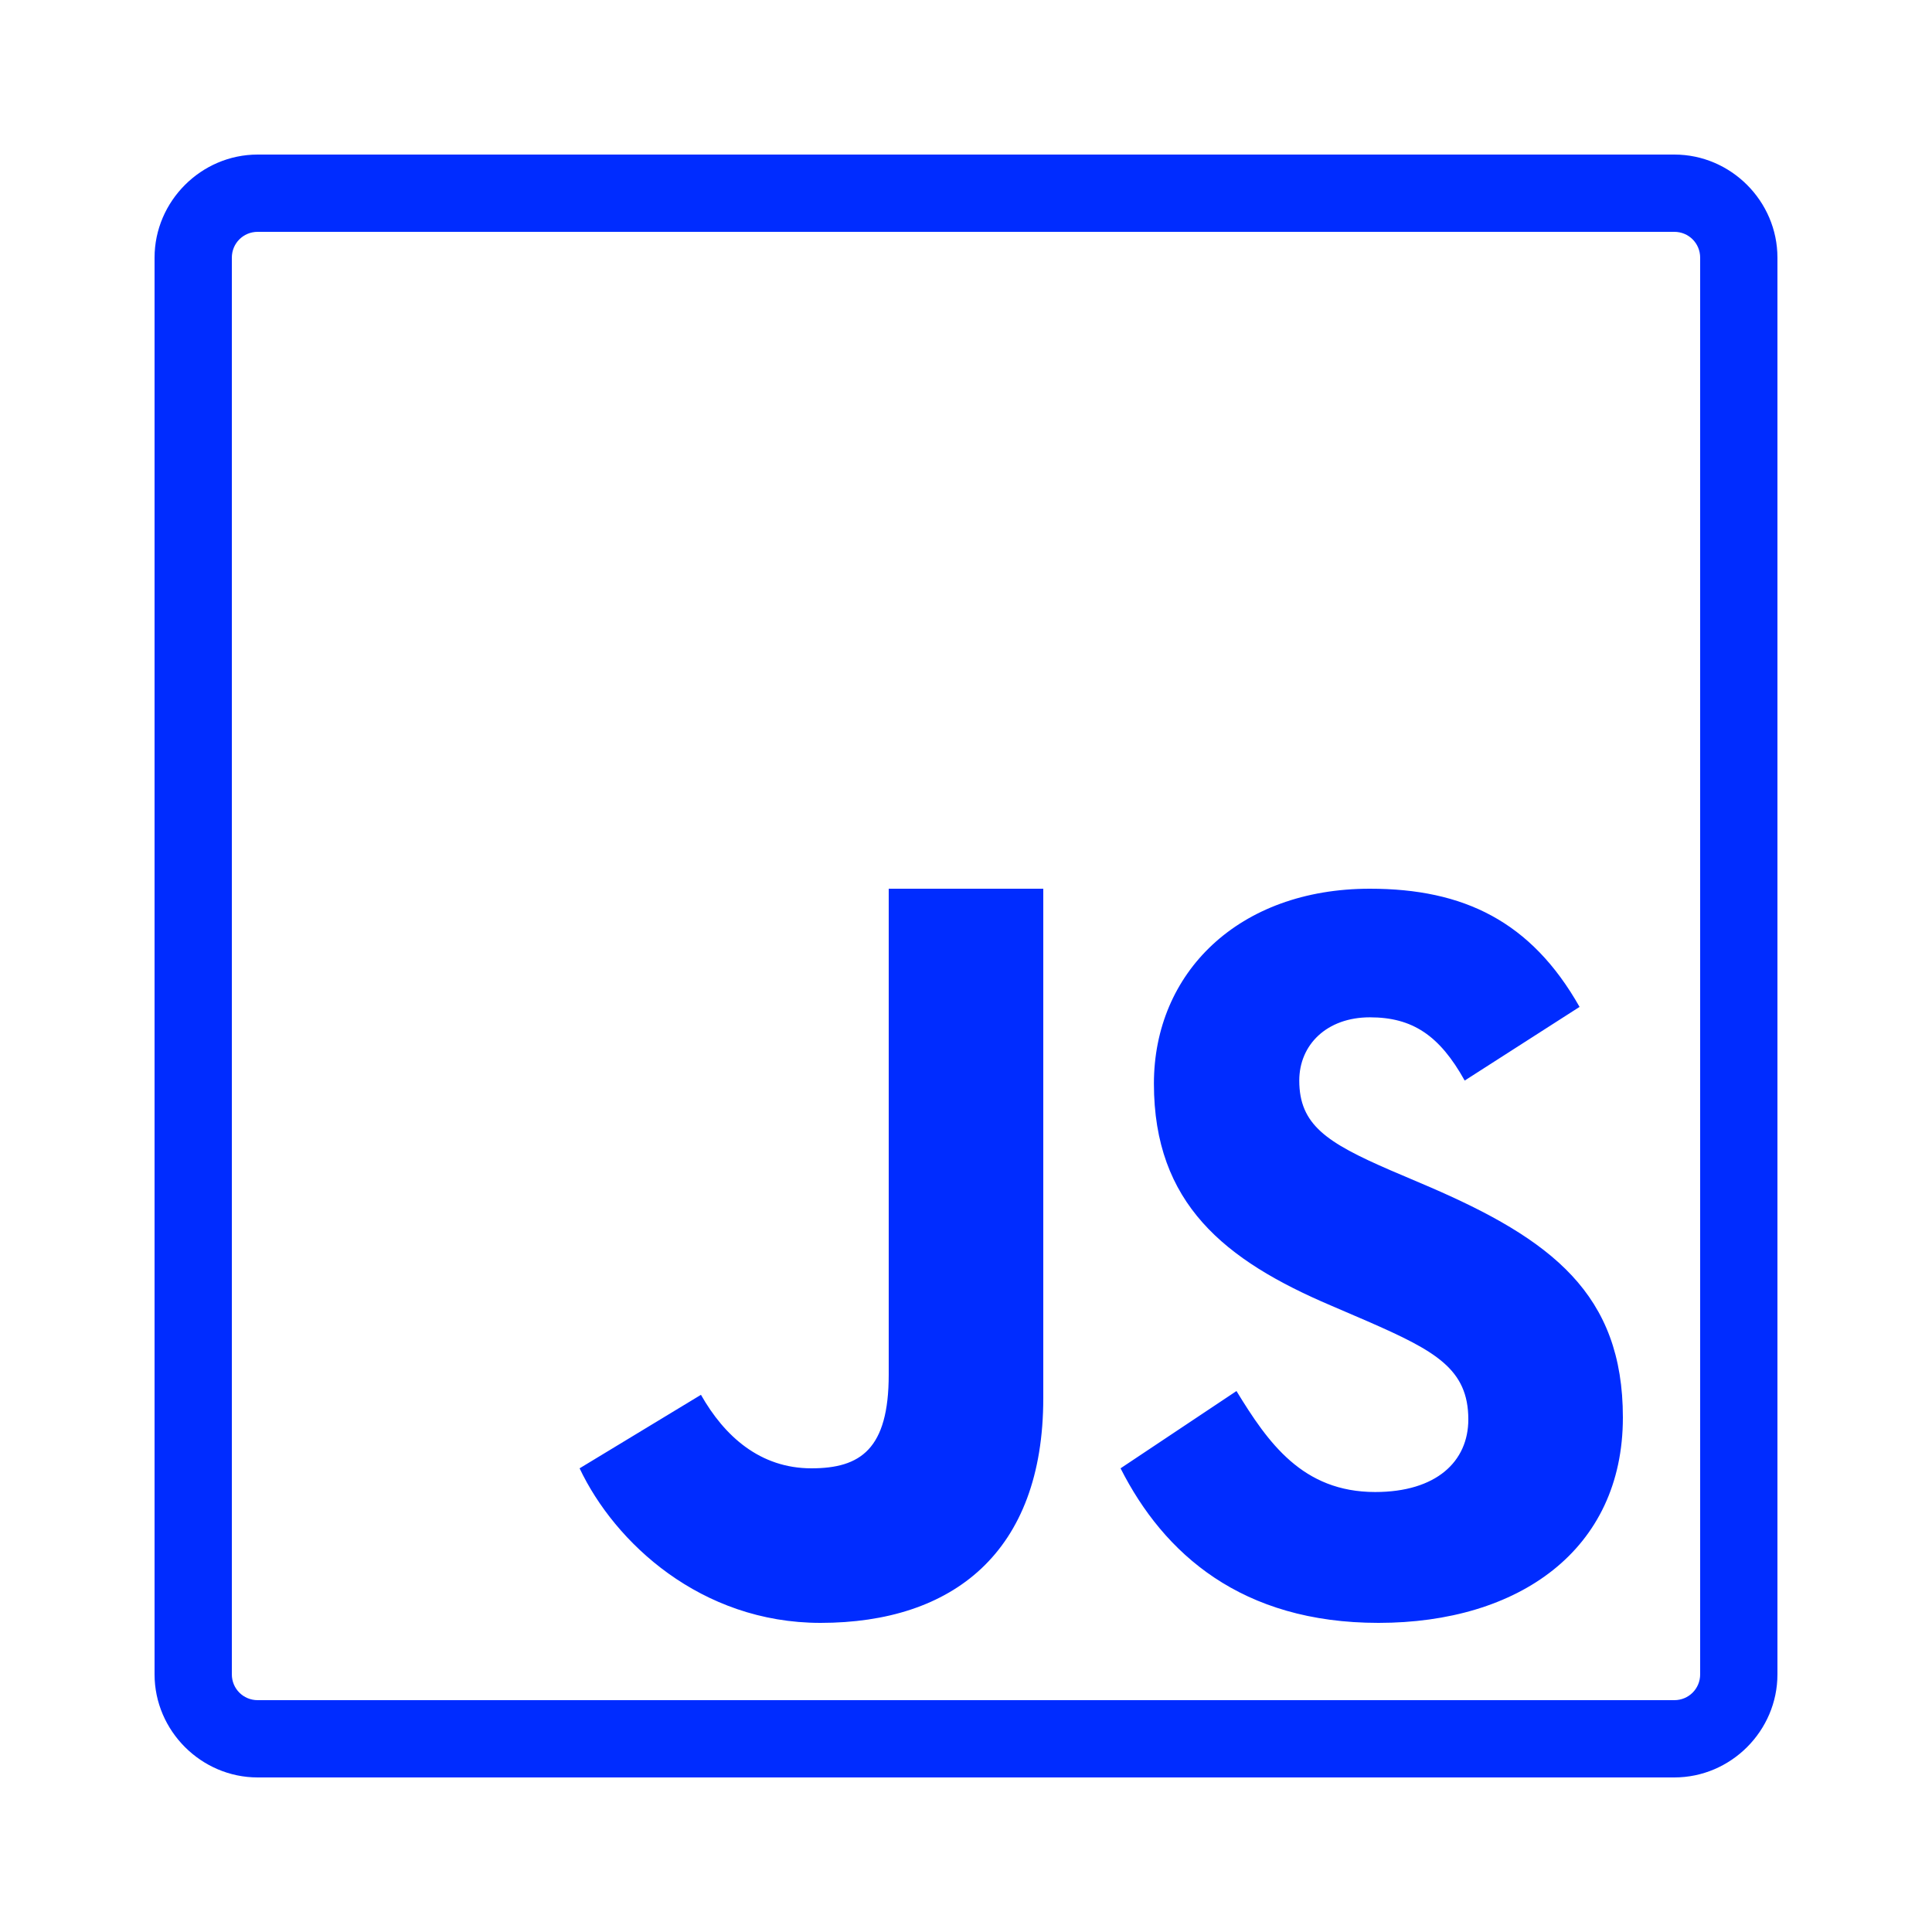
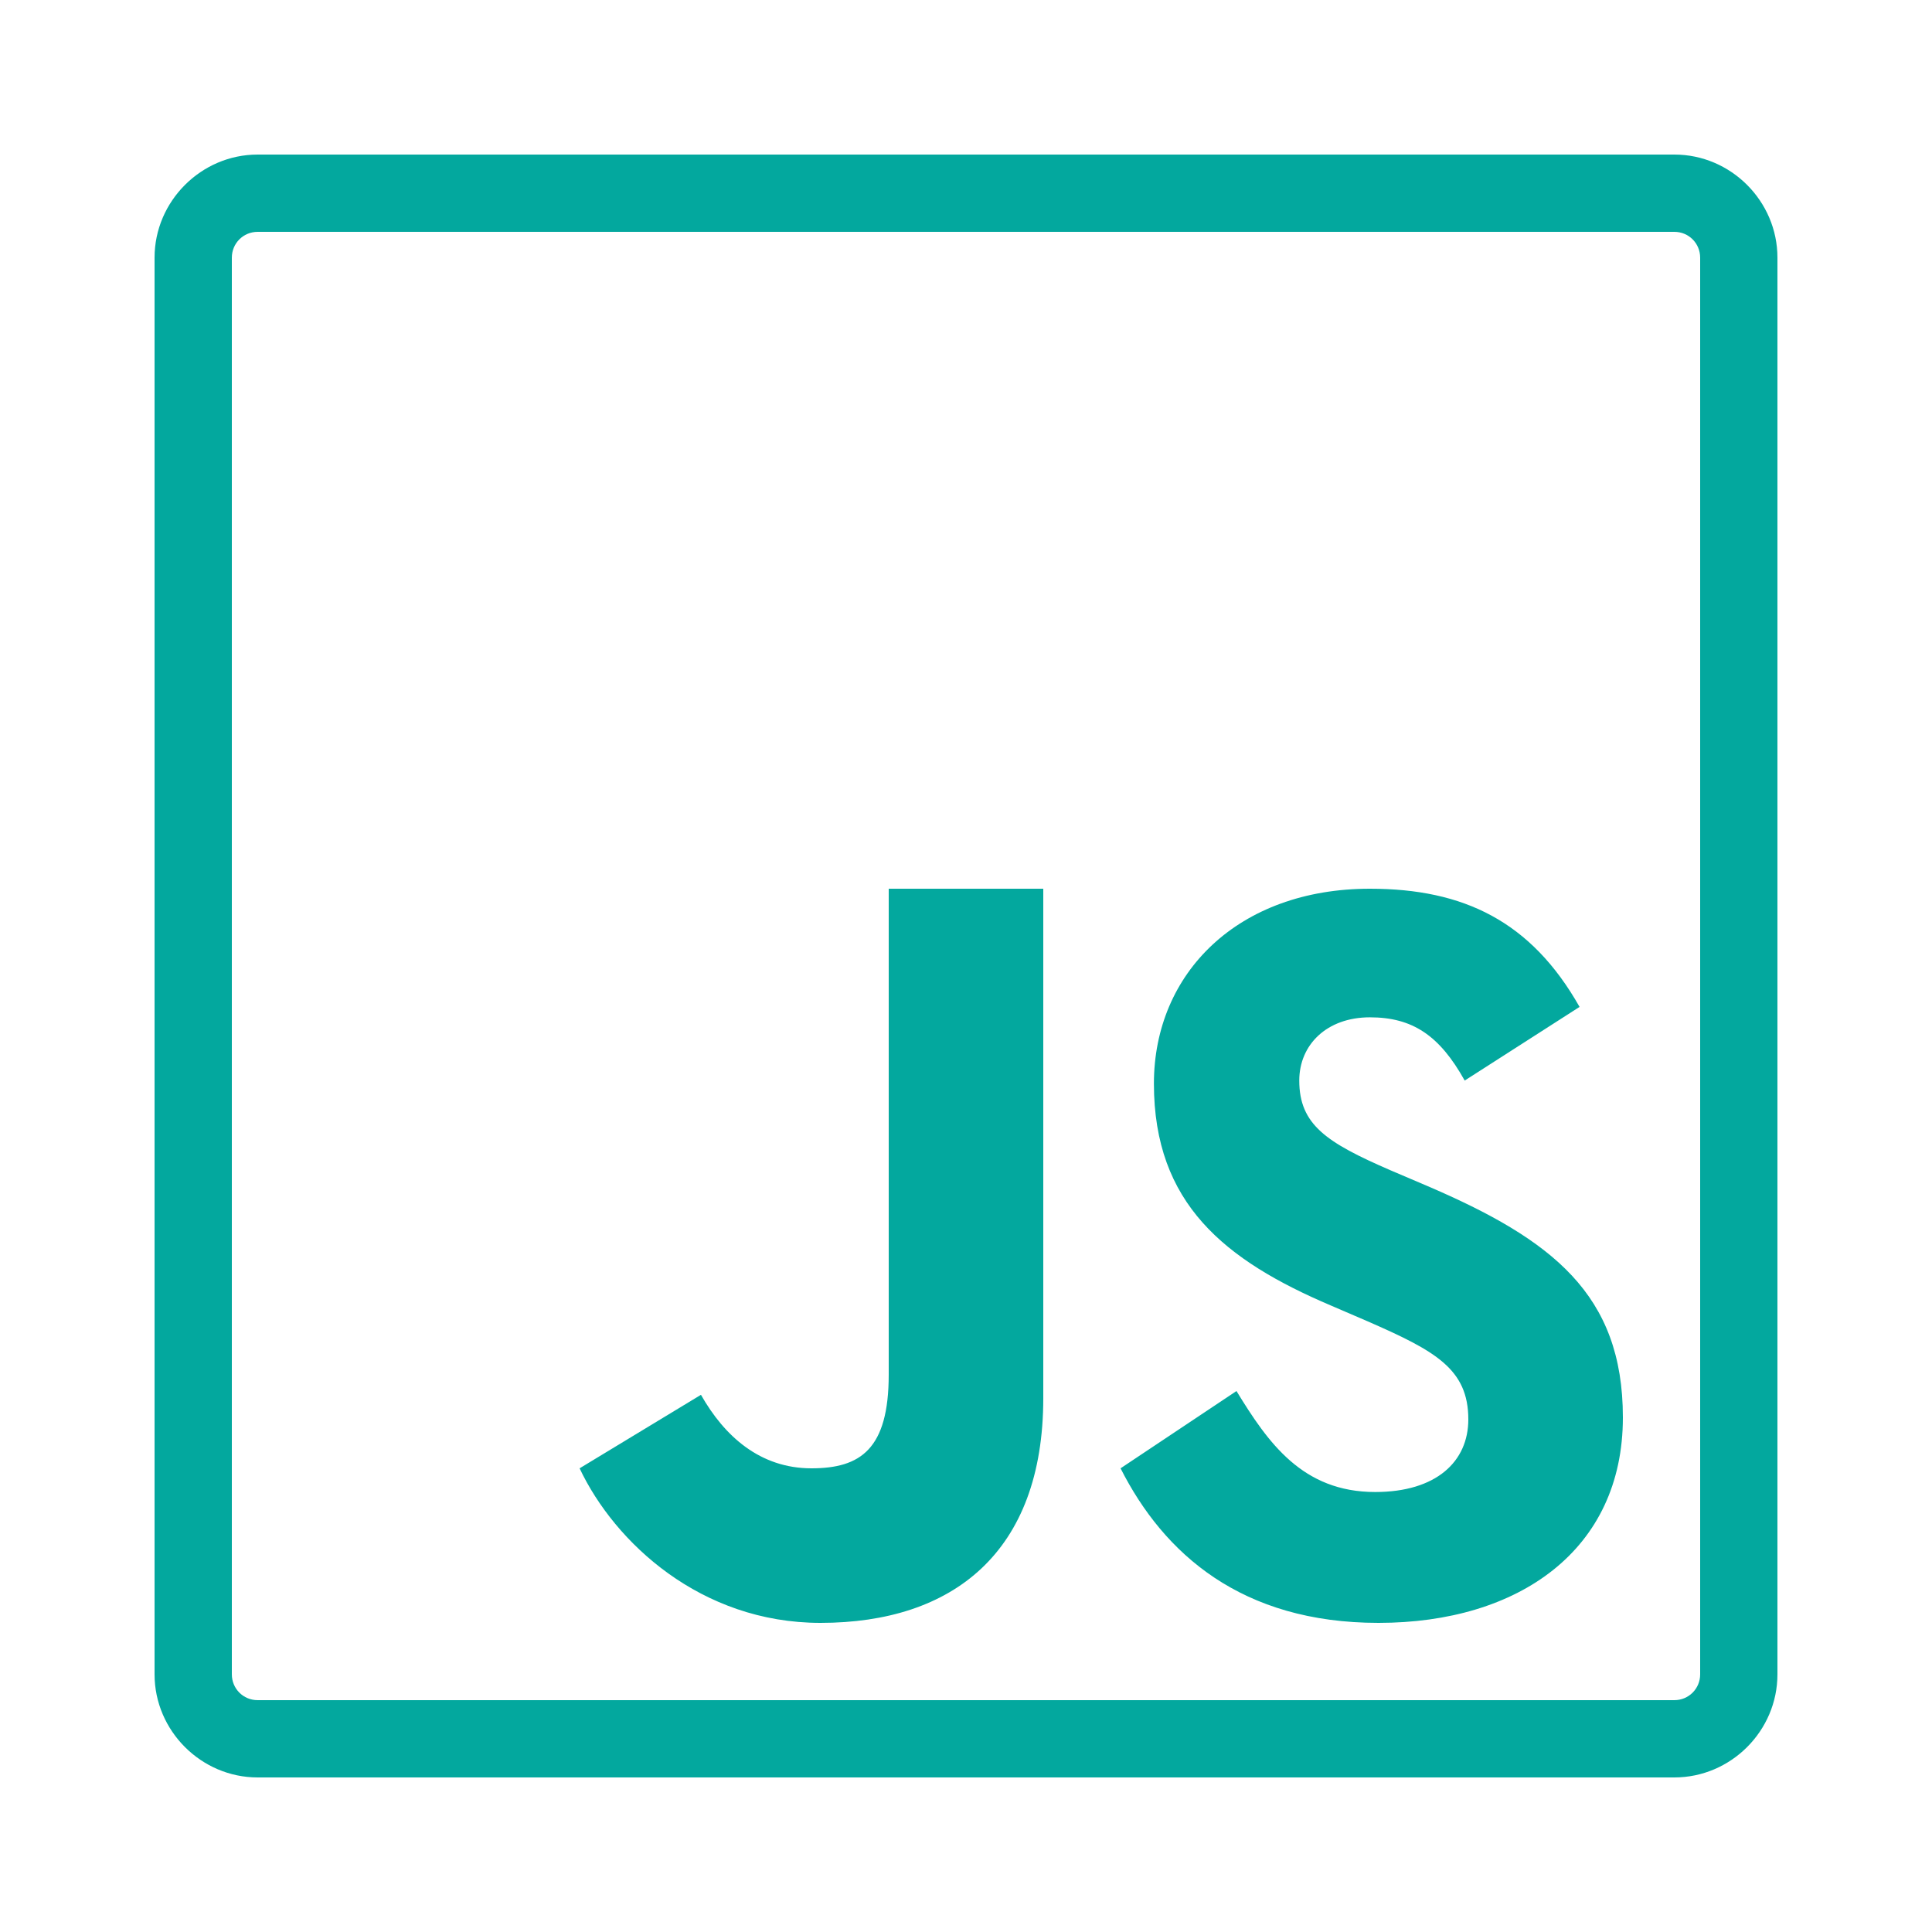
<svg xmlns="http://www.w3.org/2000/svg" viewBox="0 0 250 250" width="250px" height="250px">
-   <g id="surface204668">
-     <path style=" stroke:none;fill-rule:nonzero;fill:rgb(0%,17.255%,100%);fill-opacity:1;" d="M 33.34 20 C 26.035 20 20 26.035 20 33.34 L 20 216.66 C 20 223.965 26.035 230 33.34 230 L 216.66 230 C 223.965 230 230 223.984 230 216.66 L 230 33.34 C 230 26.035 223.984 20 216.66 20 Z M 33.34 30 L 216.66 30 C 218.516 30 220 31.484 220 33.34 L 220 216.66 C 220 218.516 218.516 220 216.66 220 L 33.34 220 C 31.484 220 30 218.516 30 216.66 L 30 33.34 C 30 31.484 31.484 30 33.34 30 Z M 115 115 L 115 177.871 C 115 187.52 111.348 190 105 190 C 98.359 190 93.75 185.859 90.703 180.488 L 75 190 C 79.551 199.629 90.703 210 106.172 210 C 123.281 210 135 200.898 135 180.918 L 135 115 Z M 177.266 115 C 160.234 115 149.316 125.898 149.316 140.215 C 149.316 155.742 158.477 163.086 172.246 168.945 L 177.012 170.996 C 185.703 174.805 190 177.129 190 183.672 C 190 189.121 185.859 193.066 177.949 193.066 C 168.535 193.066 164.082 186.68 160 180 L 145 190 C 150.605 201.074 160.664 210 178.379 210 C 196.504 210 210 200.586 210 183.418 C 210 167.48 200.859 160.391 184.629 153.438 L 179.863 151.406 C 171.68 147.852 168.125 145.547 168.125 139.824 C 168.125 135.195 171.68 131.641 177.266 131.641 C 182.754 131.641 186.27 133.965 189.531 139.824 L 204.395 130.293 C 198.125 119.219 189.395 115 177.266 115 Z M 177.266 115 " />
+   <g id="surface218160">
+     <path style=" stroke:none;fill-rule:nonzero;fill:rgb(1.176%,65.882%,61.961%);fill-opacity:1;" d="M 33.34 20 C 26.035 20 20 26.035 20 33.34 L 20 216.66 C 20 223.965 26.035 230 33.34 230 L 216.66 230 C 223.965 230 230 223.984 230 216.66 L 230 33.34 C 230 26.035 223.984 20 216.66 20 Z M 33.34 30 L 216.66 30 C 218.516 30 220 31.484 220 33.34 L 220 216.66 C 220 218.516 218.516 220 216.66 220 L 33.34 220 C 31.484 220 30 218.516 30 216.66 L 30 33.34 C 30 31.484 31.484 30 33.34 30 Z M 115 115 L 115 177.871 C 115 187.52 111.348 190 105 190 C 98.359 190 93.75 185.859 90.703 180.488 L 75 190 C 79.551 199.629 90.703 210 106.172 210 C 123.281 210 135 200.898 135 180.918 L 135 115 Z M 177.266 115 C 160.234 115 149.316 125.898 149.316 140.215 C 149.316 155.742 158.477 163.086 172.246 168.945 L 177.012 170.996 C 185.703 174.805 190 177.129 190 183.672 C 190 189.121 185.859 193.066 177.949 193.066 C 168.535 193.066 164.082 186.68 160 180 L 145 190 C 150.605 201.074 160.664 210 178.379 210 C 196.504 210 210 200.586 210 183.418 C 210 167.48 200.859 160.391 184.629 153.438 L 179.863 151.406 C 171.68 147.852 168.125 145.547 168.125 139.824 C 168.125 135.195 171.68 131.641 177.266 131.641 C 182.754 131.641 186.27 133.965 189.531 139.824 L 204.395 130.293 C 198.125 119.219 189.395 115 177.266 115 Z M 177.266 115 " />
  </g>
</svg>
